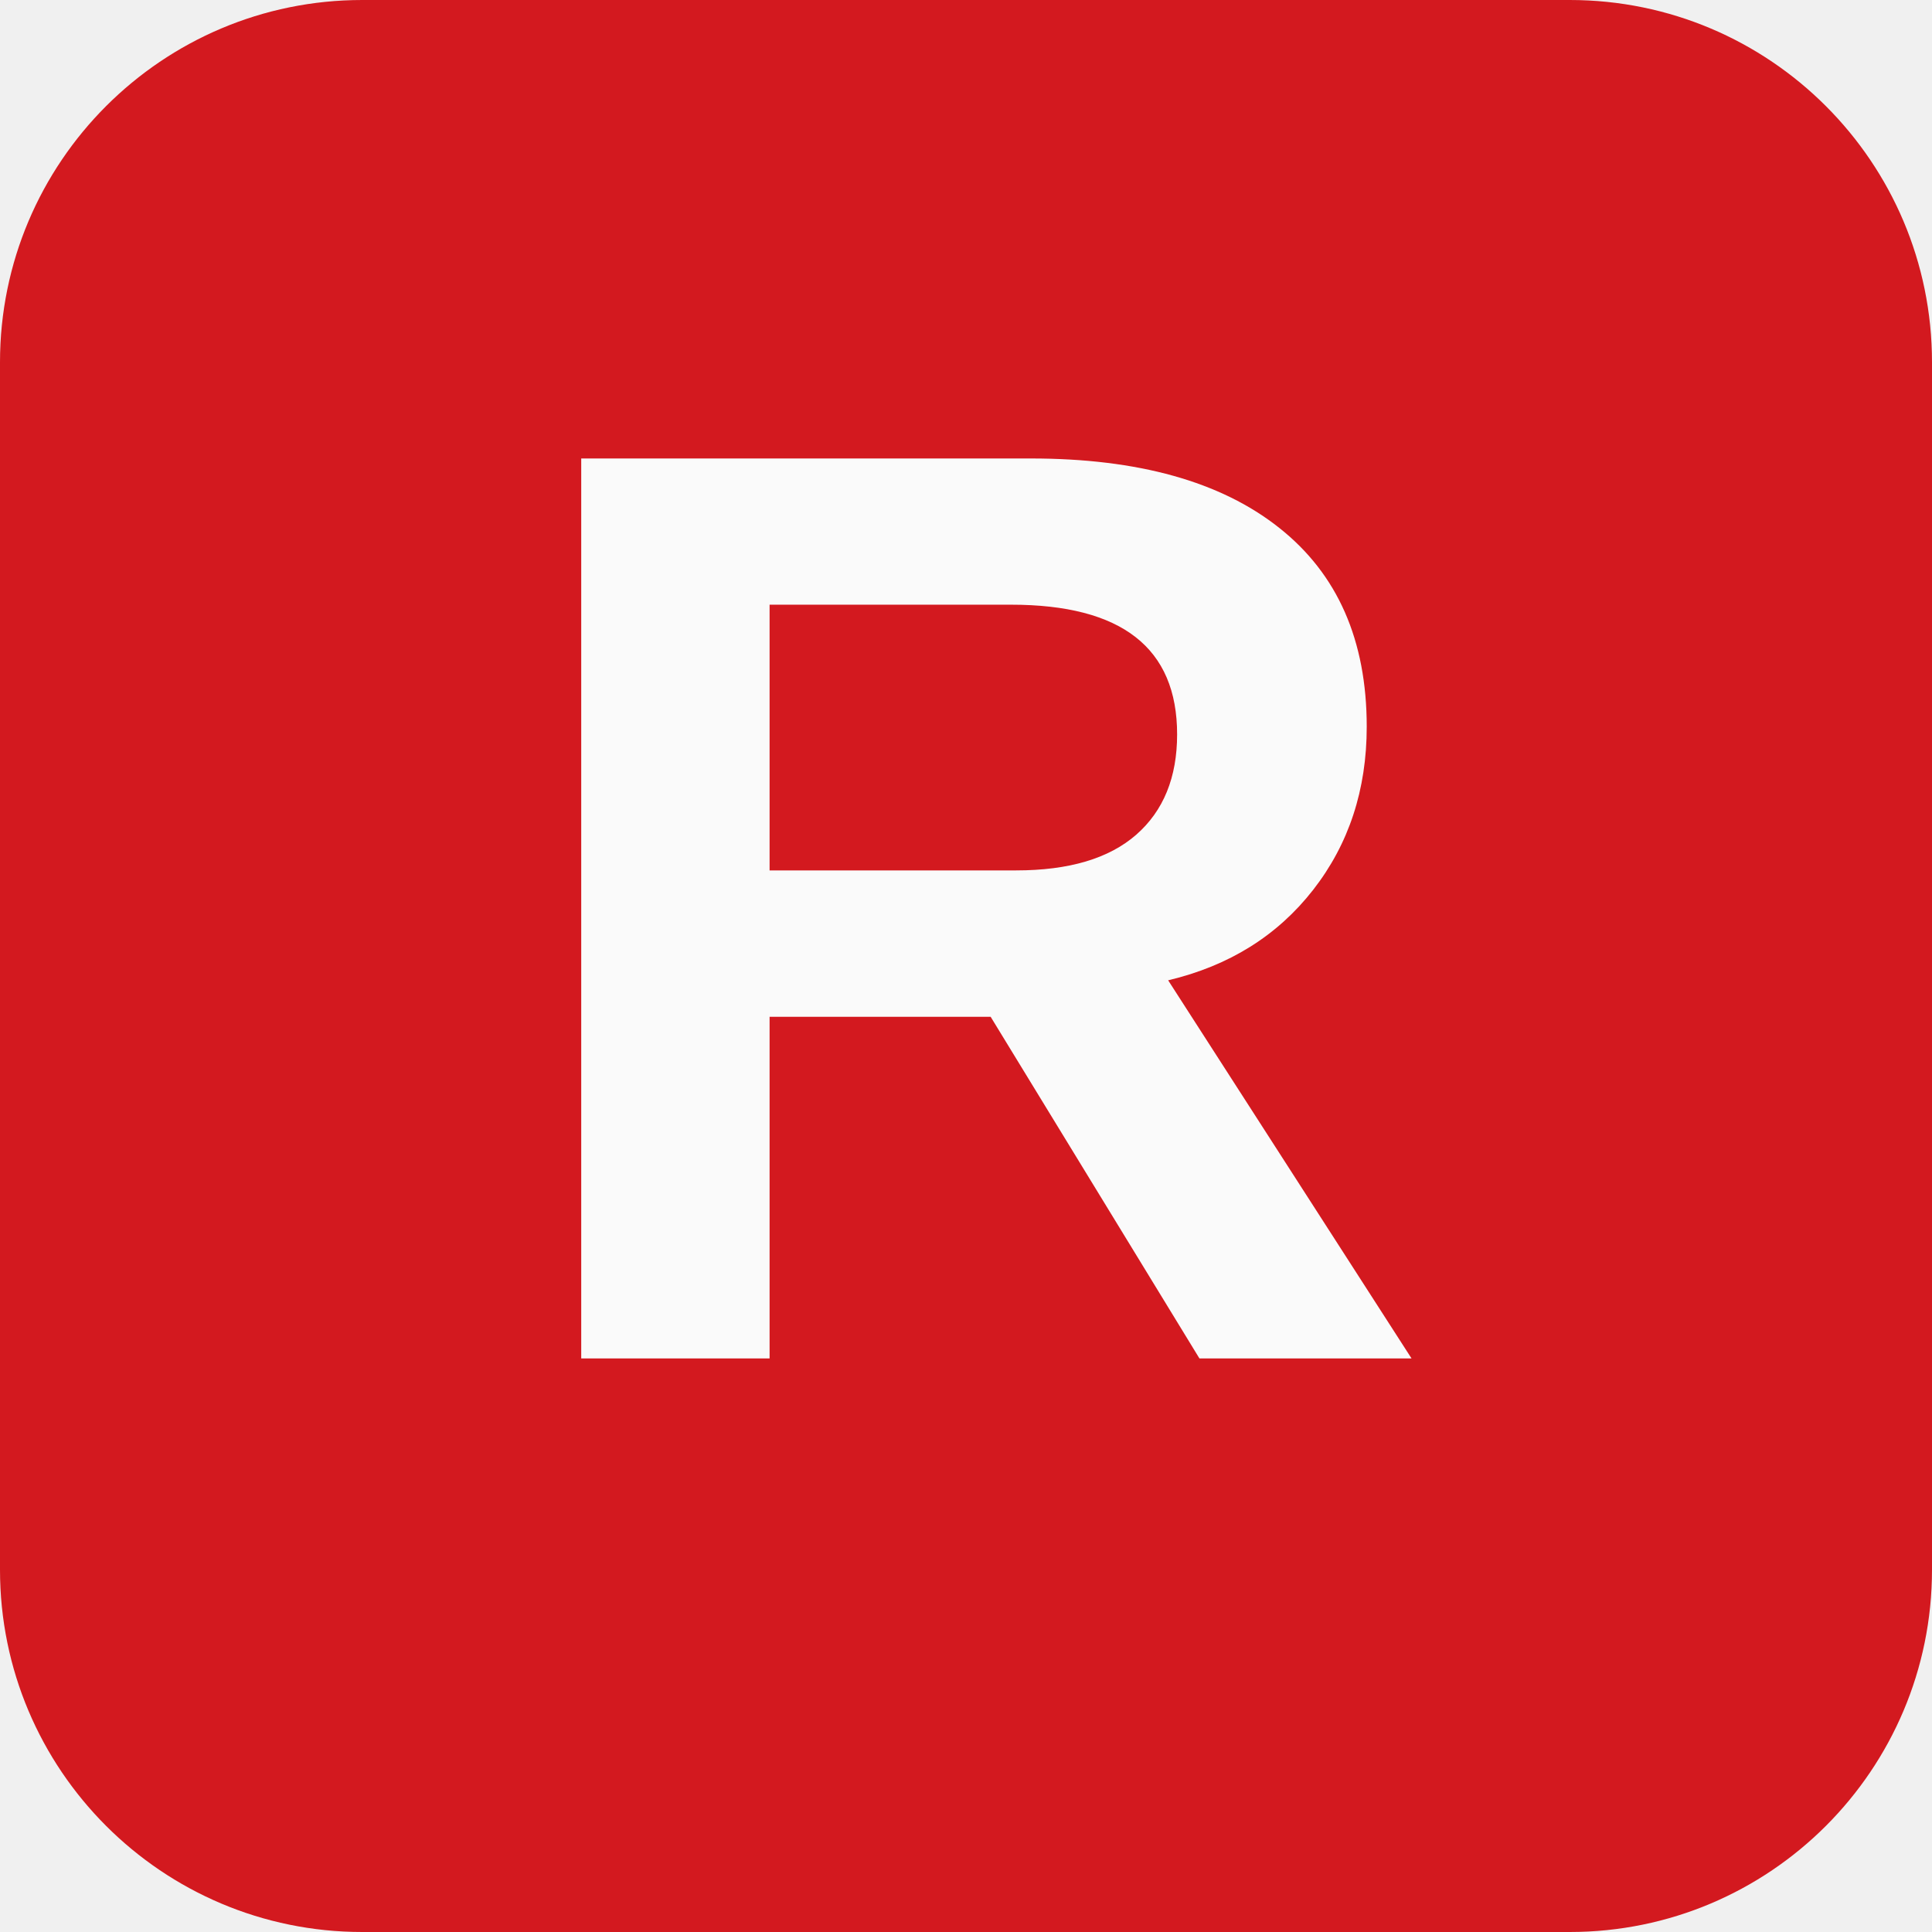
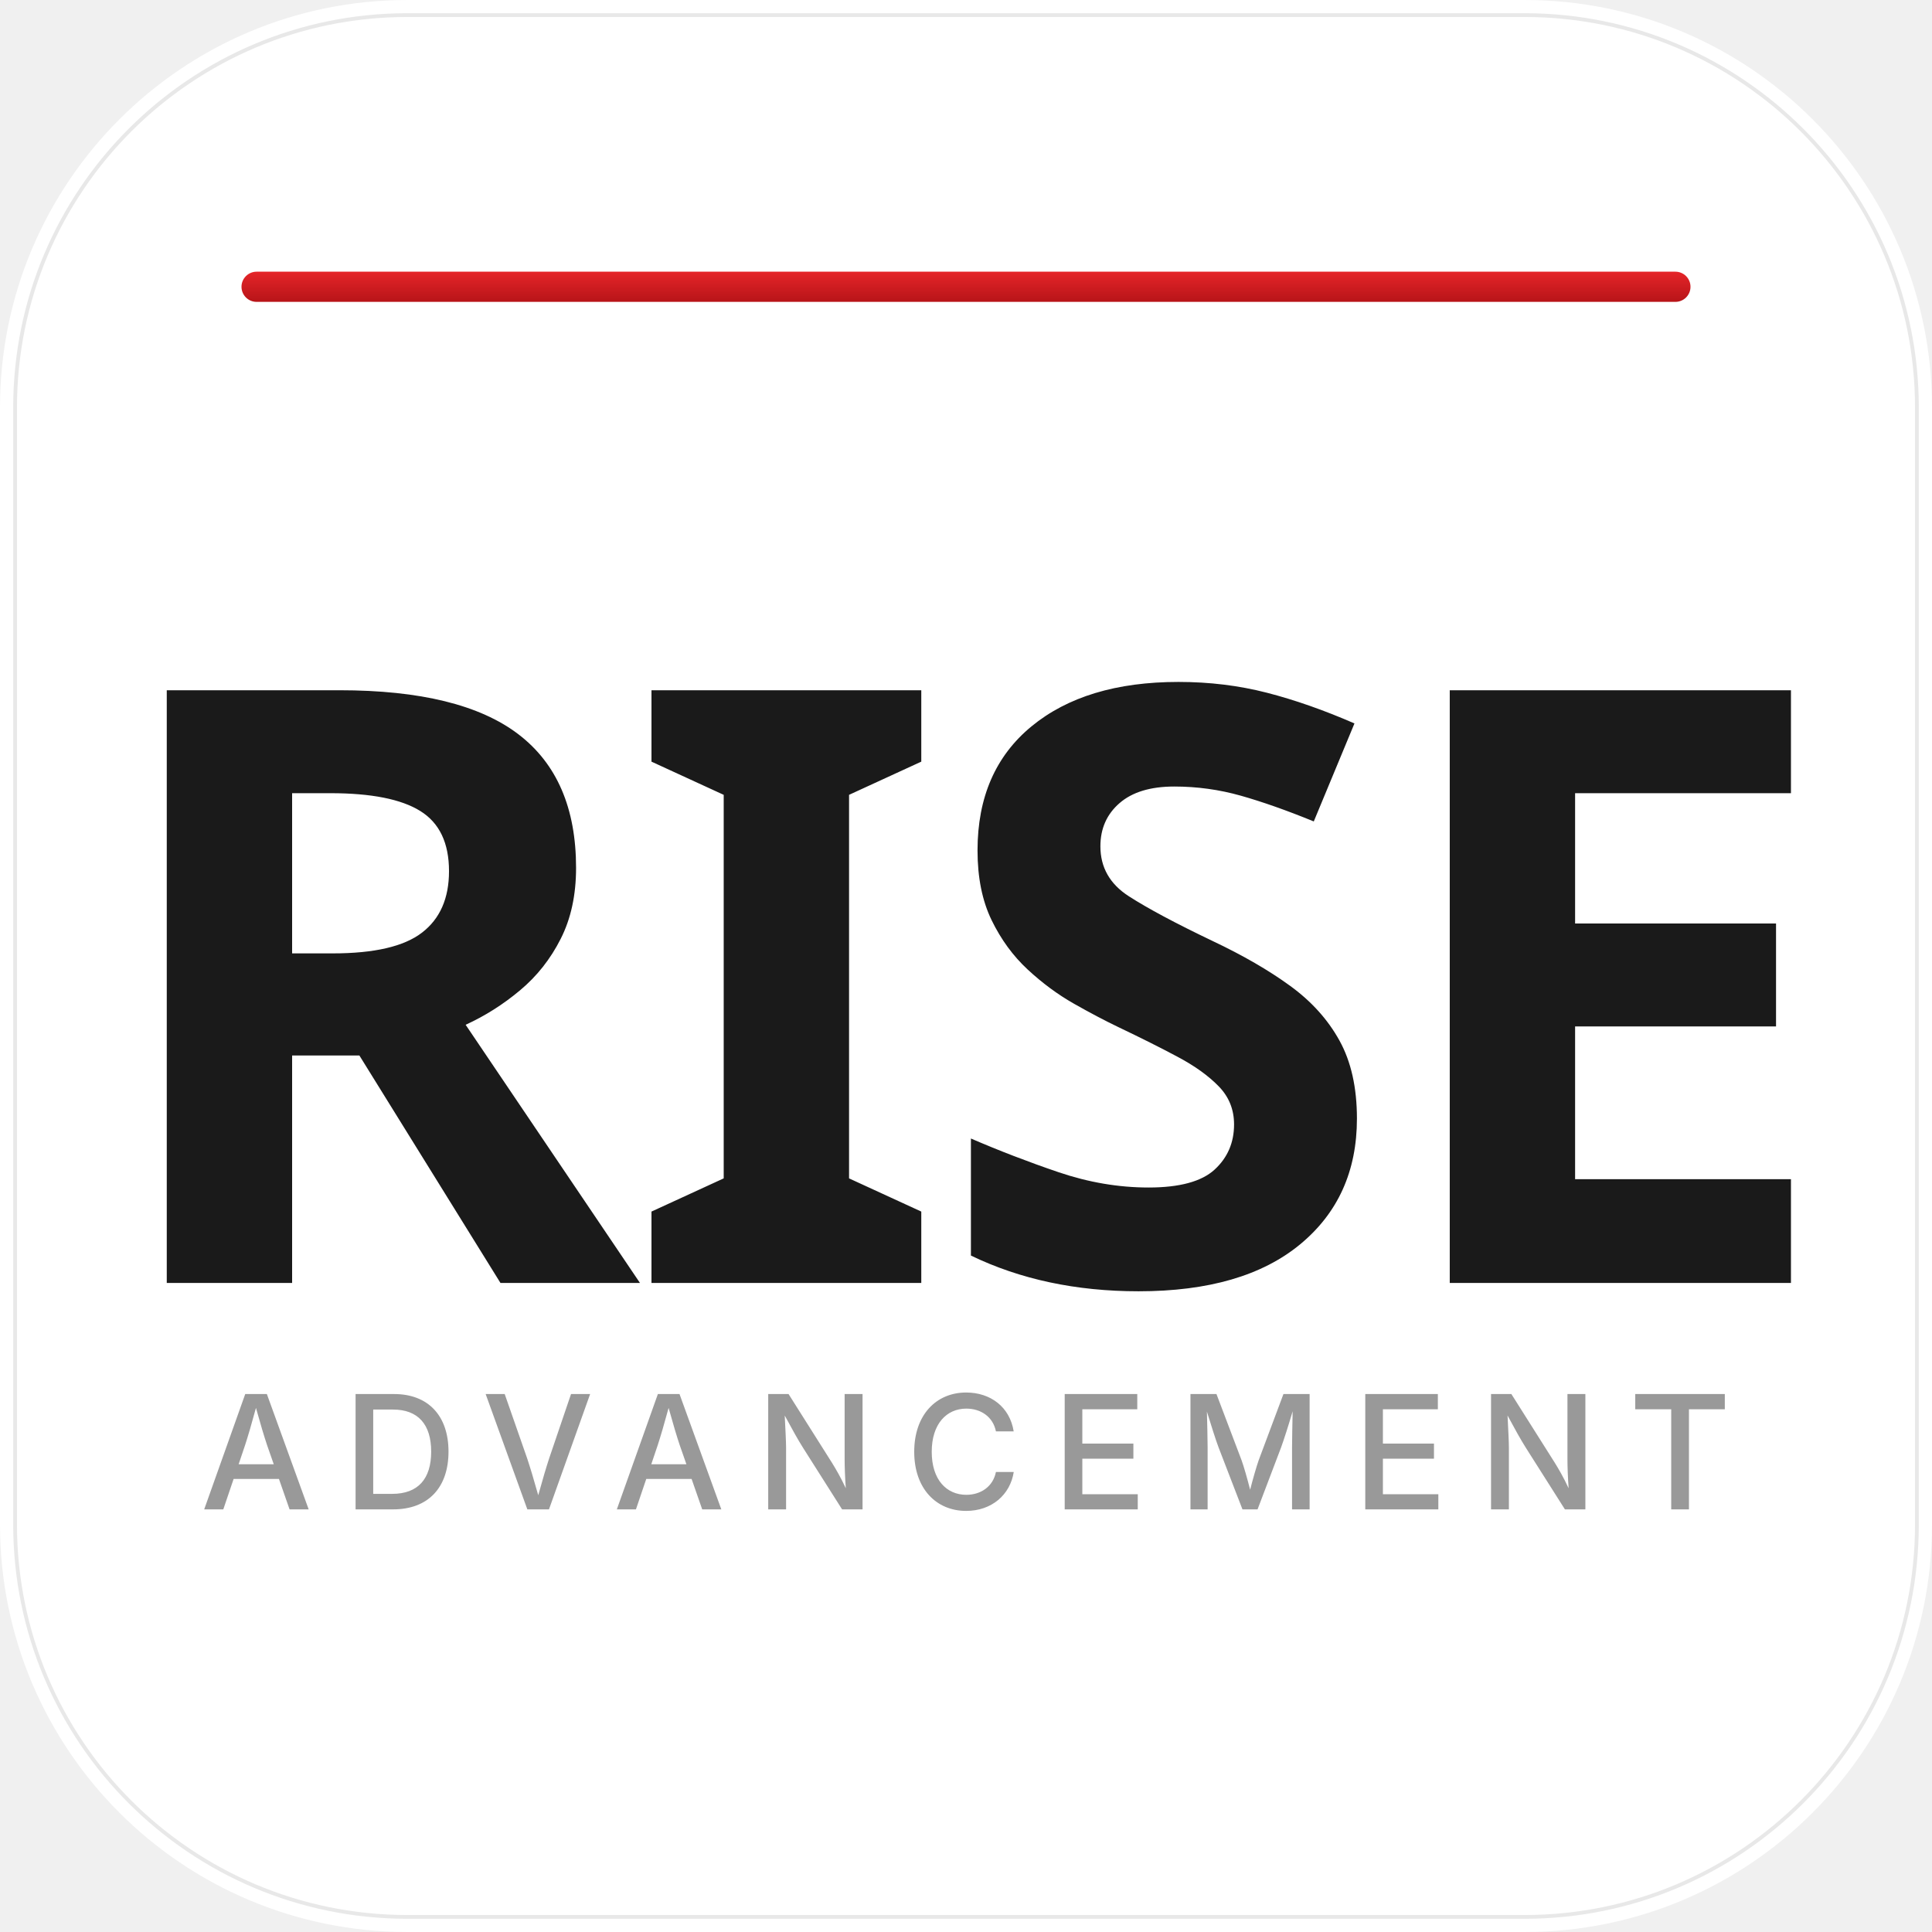
- <svg xmlns="http://www.w3.org/2000/svg" width="192" height="192" viewBox="0 0 192 192">
-   <rect width="192" height="192" rx="36" fill="#D3191F" />
-   <text x="96" y="135" font-family="Oswald, Arial, sans-serif" font-weight="700" font-size="130" text-anchor="middle" fill="#FAFAFA" letter-spacing="-2">R</text>
+ <svg xmlns="http://www.w3.org/2000/svg" width="192" height="192" viewBox="0 0 512 512">
+   <defs>
+     <linearGradient id="redGrad" x1="0" y1="0" x2="0" y2="1">
+       <stop offset="0%" stop-color="#E52529" />
+       <stop offset="100%" stop-color="#B71418" />
+     </linearGradient>
+   </defs>
+   <rect width="512" height="512" rx="108" fill="#FFFFFF" />
+   <rect x="4" y="4" width="504" height="504" rx="104" fill="none" stroke="#E8E8E8" stroke-width="1" />
+   <rect x="64" y="72" width="384" height="8" rx="4" fill="url(#redGrad)" />
+   <text x="256" y="340" font-family="'Oswald', 'Arial Black', sans-serif" font-weight="700" font-size="220" text-anchor="middle" fill="#1A1A1A" letter-spacing="-4">RISE</text>
+   <text x="256" y="400" font-family="'Inter', 'Helvetica', sans-serif" font-weight="500" font-size="42" text-anchor="middle" fill="#999999" letter-spacing="8">ADVANCEMENT</text>
</svg>
